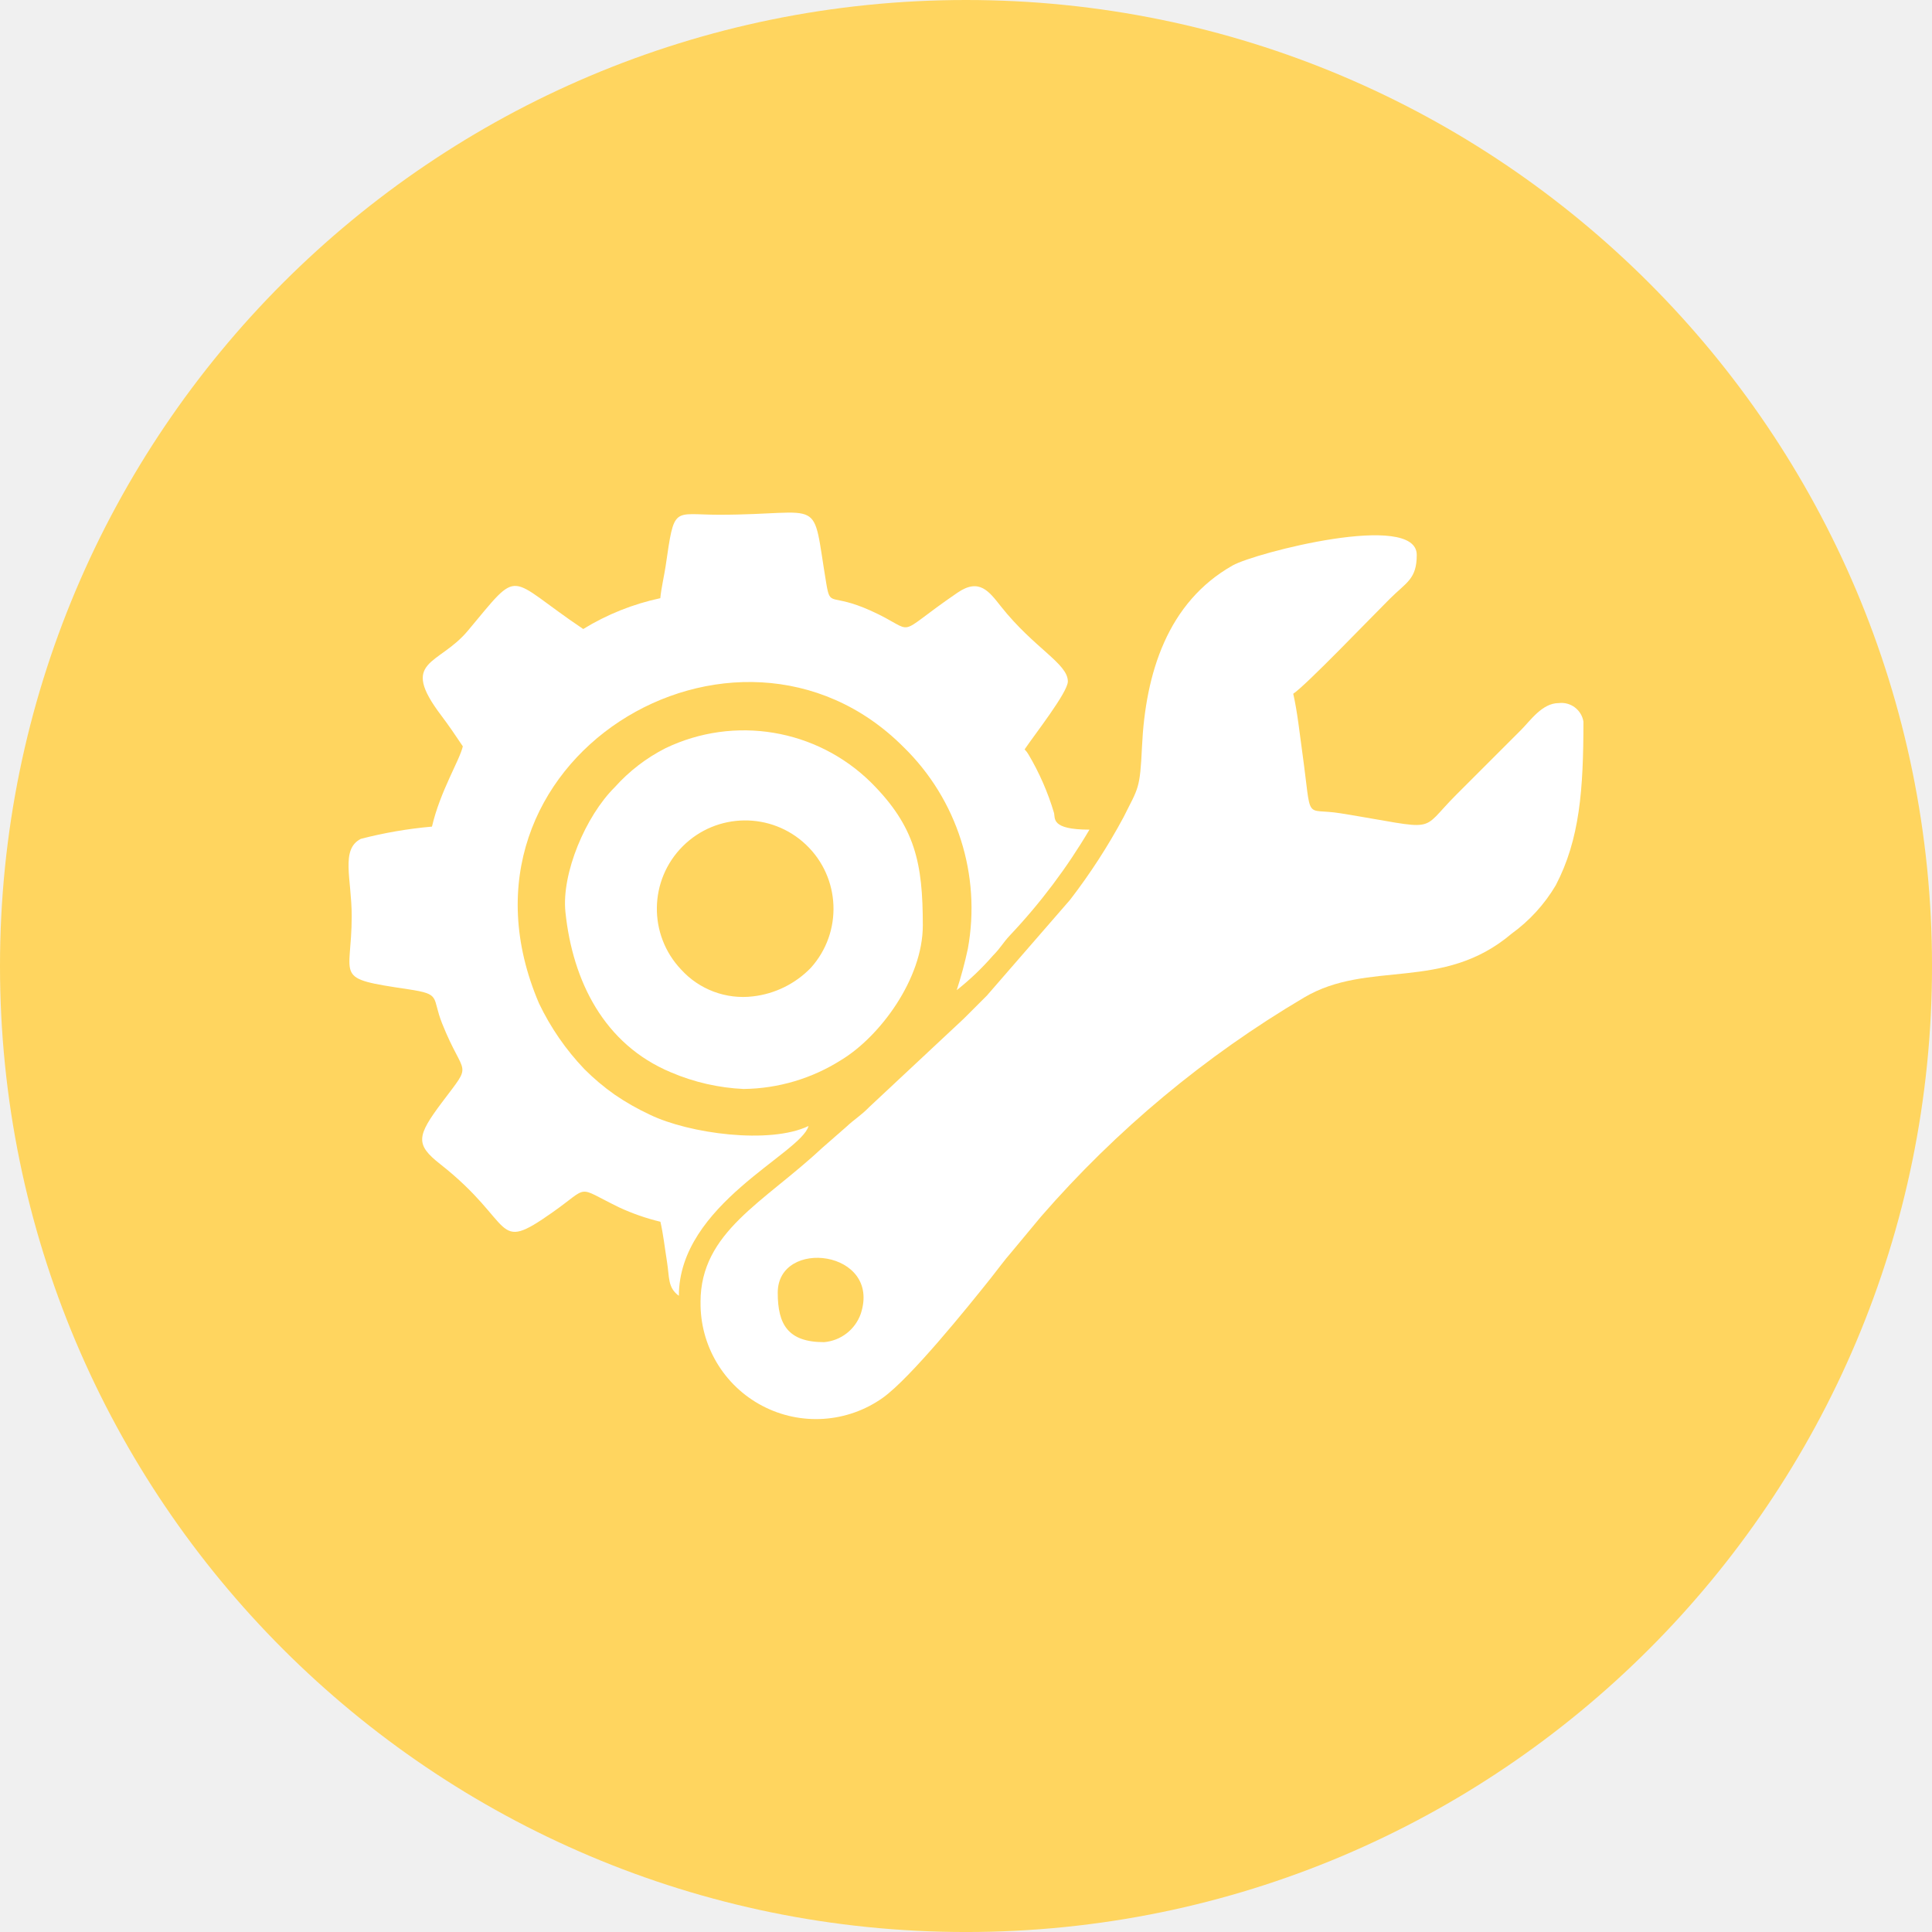
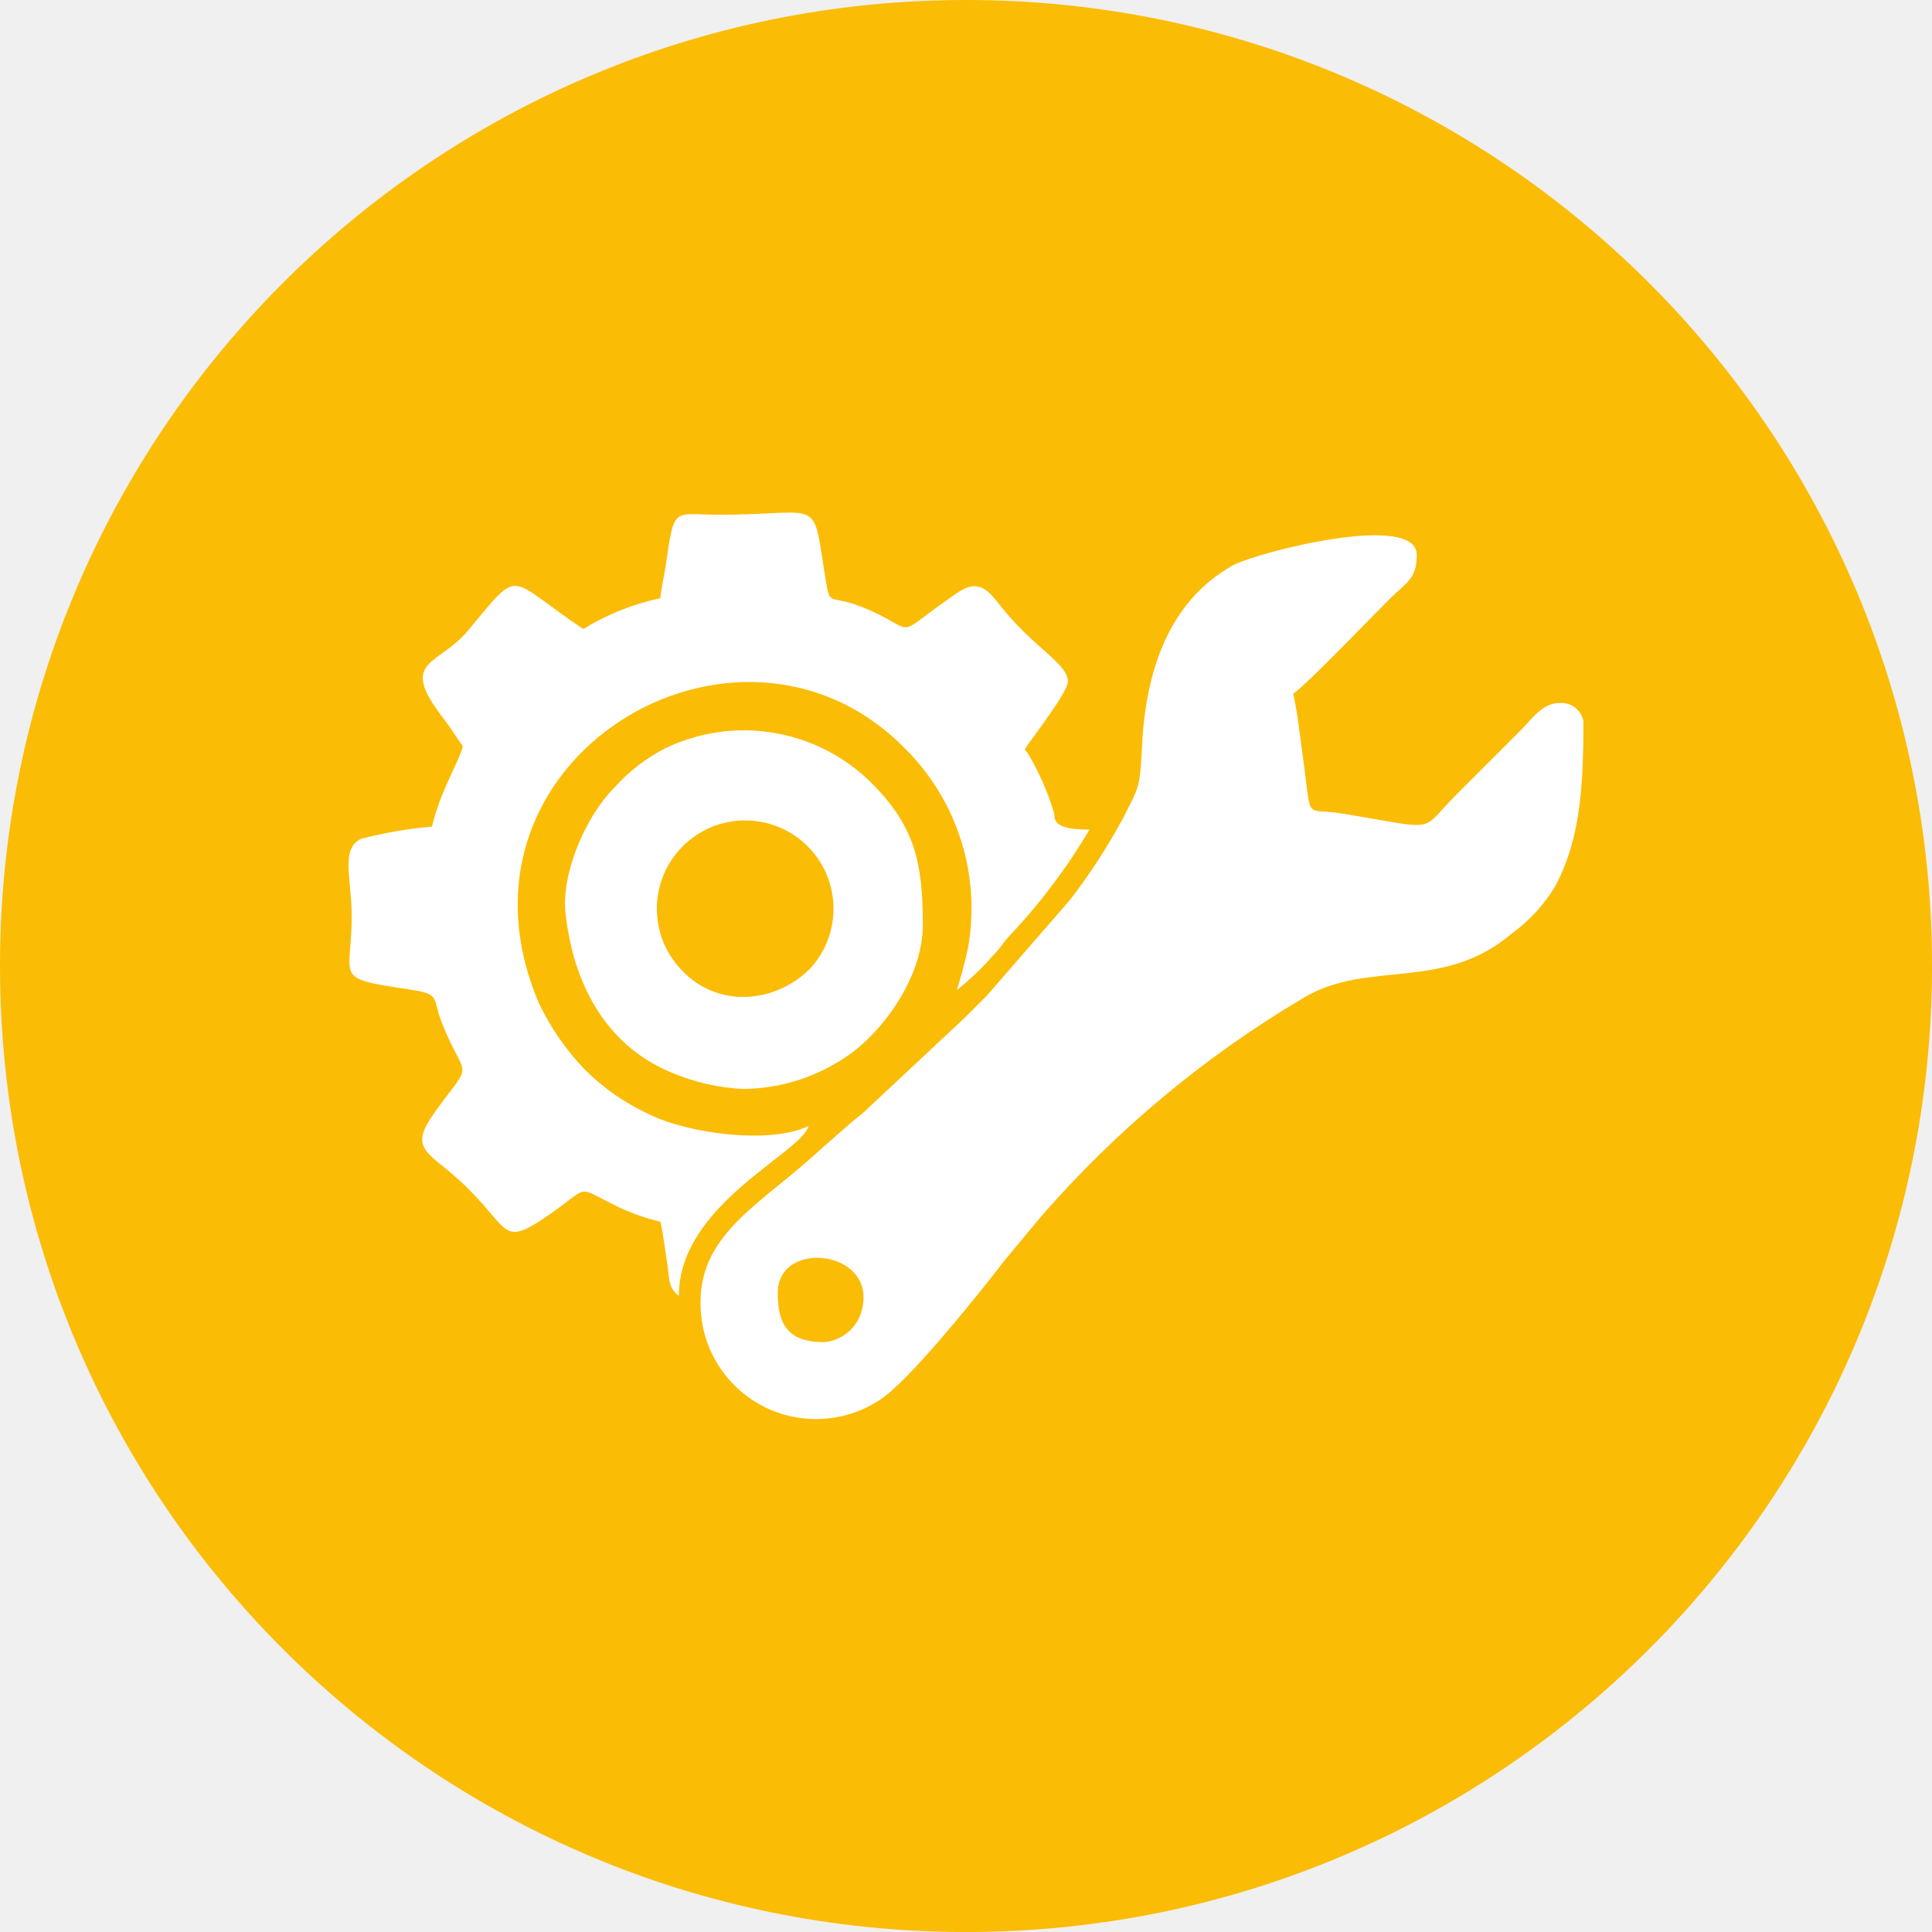
<svg xmlns="http://www.w3.org/2000/svg" width="118.125" height="118.125" viewBox="0 0 118.125 118.125">
  <g transform="translate(-200 -3001.863)">
-     <circle cx="59.063" cy="59.063" r="59.063" transform="translate(200 3001.863)" fill="#ffd55f" />
+     <circle cx="59.063" cy="59.063" r="59.063" transform="translate(200 3001.863)" fill="#fbbc05" />
    <g transform="translate(221.31 3033.208)">
      <path d="M842.461,10236.792c-2.2,0-2.831-1.076-2.831-3.021,0-3.375,6.359-2.605,5.076,1.287A2.612,2.612,0,0,1,842.461,10236.792Zm-7.55-2.454a7.059,7.059,0,0,0,11.142,5.857c1.7-1.216,5.179-5.526,6.625-7.343.425-.533.8-1.06,1.254-1.577l1.8-2.166a65.362,65.362,0,0,1,16.066-13.38c3.955-2.351,8.471-.324,12.7-3.91a9.822,9.822,0,0,0,2.7-2.958c1.473-2.815,1.693-5.877,1.693-10.01a1.362,1.362,0,0,0-1.51-1.132c-1.014,0-1.729,1.068-2.312,1.651l-3.964,3.963c-2.344,2.345-.9,2.122-7.069,1.124-2.267-.367-1.727.659-2.332-3.709-.156-1.124-.309-2.537-.556-3.6.8-.535,4.675-4.581,5.9-5.8,1.015-1.015,1.652-1.2,1.652-2.689,0-2.694-9.906-.117-11.25.641-4,2.259-5.337,6.613-5.548,11.063-.126,2.661-.217,2.5-1.133,4.341a36.766,36.766,0,0,1-3.264,5.041l-5.089,5.859c-.52.514-.9.9-1.416,1.414l-5.756,5.381c-.556.568-.881.722-1.418,1.225l-1.51,1.32c-3.519,3.294-7.407,5.105-7.407,9.393Z" transform="translate(-813.388 -10186.076)" fill="#fff" fill-rule="evenodd" />
      <path d="M434.458,10165.737a15,15,0,0,0-4.719,1.887c-4.773-3.2-3.743-3.854-7.061.112-1.791,2.139-4.205,1.76-1.622,5.173.477.632.876,1.223,1.321,1.888-.2.869-1.379,2.728-1.887,4.908a26.591,26.591,0,0,0-4.347.748c-1.26.64-.56,2.45-.56,4.725,0,3.867-1.212,3.775,3.456,4.472,2.051.307,1.424.464,2.069,2.084,1.358,3.408,1.93,2.253,0,4.823-1.559,2.077-1.644,2.581-.114,3.783,4.663,3.663,3.221,5.513,6.855,2.957,2.356-1.656,1.377-1.625,4.088-.31a13.419,13.419,0,0,0,2.52.877c.176.758.265,1.587.4,2.428.16.977.033,1.592.729,2.1,0-5.59,7.478-8.7,7.928-10.382-2.373,1.138-7.312.464-9.693-.688a15.093,15.093,0,0,1-2.165-1.232,14.018,14.018,0,0,1-1.844-1.554,15.5,15.5,0,0,1-2.776-4.02c-6.362-14.869,12.086-25.9,22.284-15.678a13.768,13.768,0,0,1,3.934,12.338,25.361,25.361,0,0,1-.68,2.529,16.5,16.5,0,0,0,2.221-2.12c.486-.492.584-.752,1.033-1.232a36.137,36.137,0,0,0,4.862-6.463c-2.4,0-2.075-.705-2.171-1.036a15.912,15.912,0,0,0-1.55-3.549,1.563,1.563,0,0,0-.243-.322c.592-.884,2.643-3.487,2.643-4.153,0-1.1-2.065-2.027-4.093-4.589-.732-.924-1.323-1.748-2.652-.84-4.1,2.8-2.295,2.45-5.336,1.088-2.436-1.091-2.439-.161-2.689-1.652-.919-5.482,0-4.2-6.56-4.2-2.844,0-2.716-.61-3.264,3.153-.069.475-.276,1.388-.323,1.943Z" transform="translate(-415.389 -10160.51)" fill="#fff" fill-rule="evenodd" />
      <path d="M684.875,10436.216a5.111,5.111,0,0,1-4.4-1.644,5.4,5.4,0,1,1,7.933-.1A5.853,5.853,0,0,1,684.875,10436.216Zm-.566,5.662a11.378,11.378,0,0,0,5.962-1.775c2.37-1.437,4.985-4.964,4.985-8.228,0-3.789-.449-6.021-3.16-8.731a11.075,11.075,0,0,0-12.576-2.1,10.612,10.612,0,0,0-3.094,2.379c-1.789,1.769-3.266,5.275-3.021,7.637.438,4.215,2.36,8.092,6.449,9.8a12.811,12.811,0,0,0,4.454,1.019Z" transform="translate(-660.144 -10406.642)" fill="#fff" fill-rule="evenodd" />
    </g>
  </g>
</svg>
